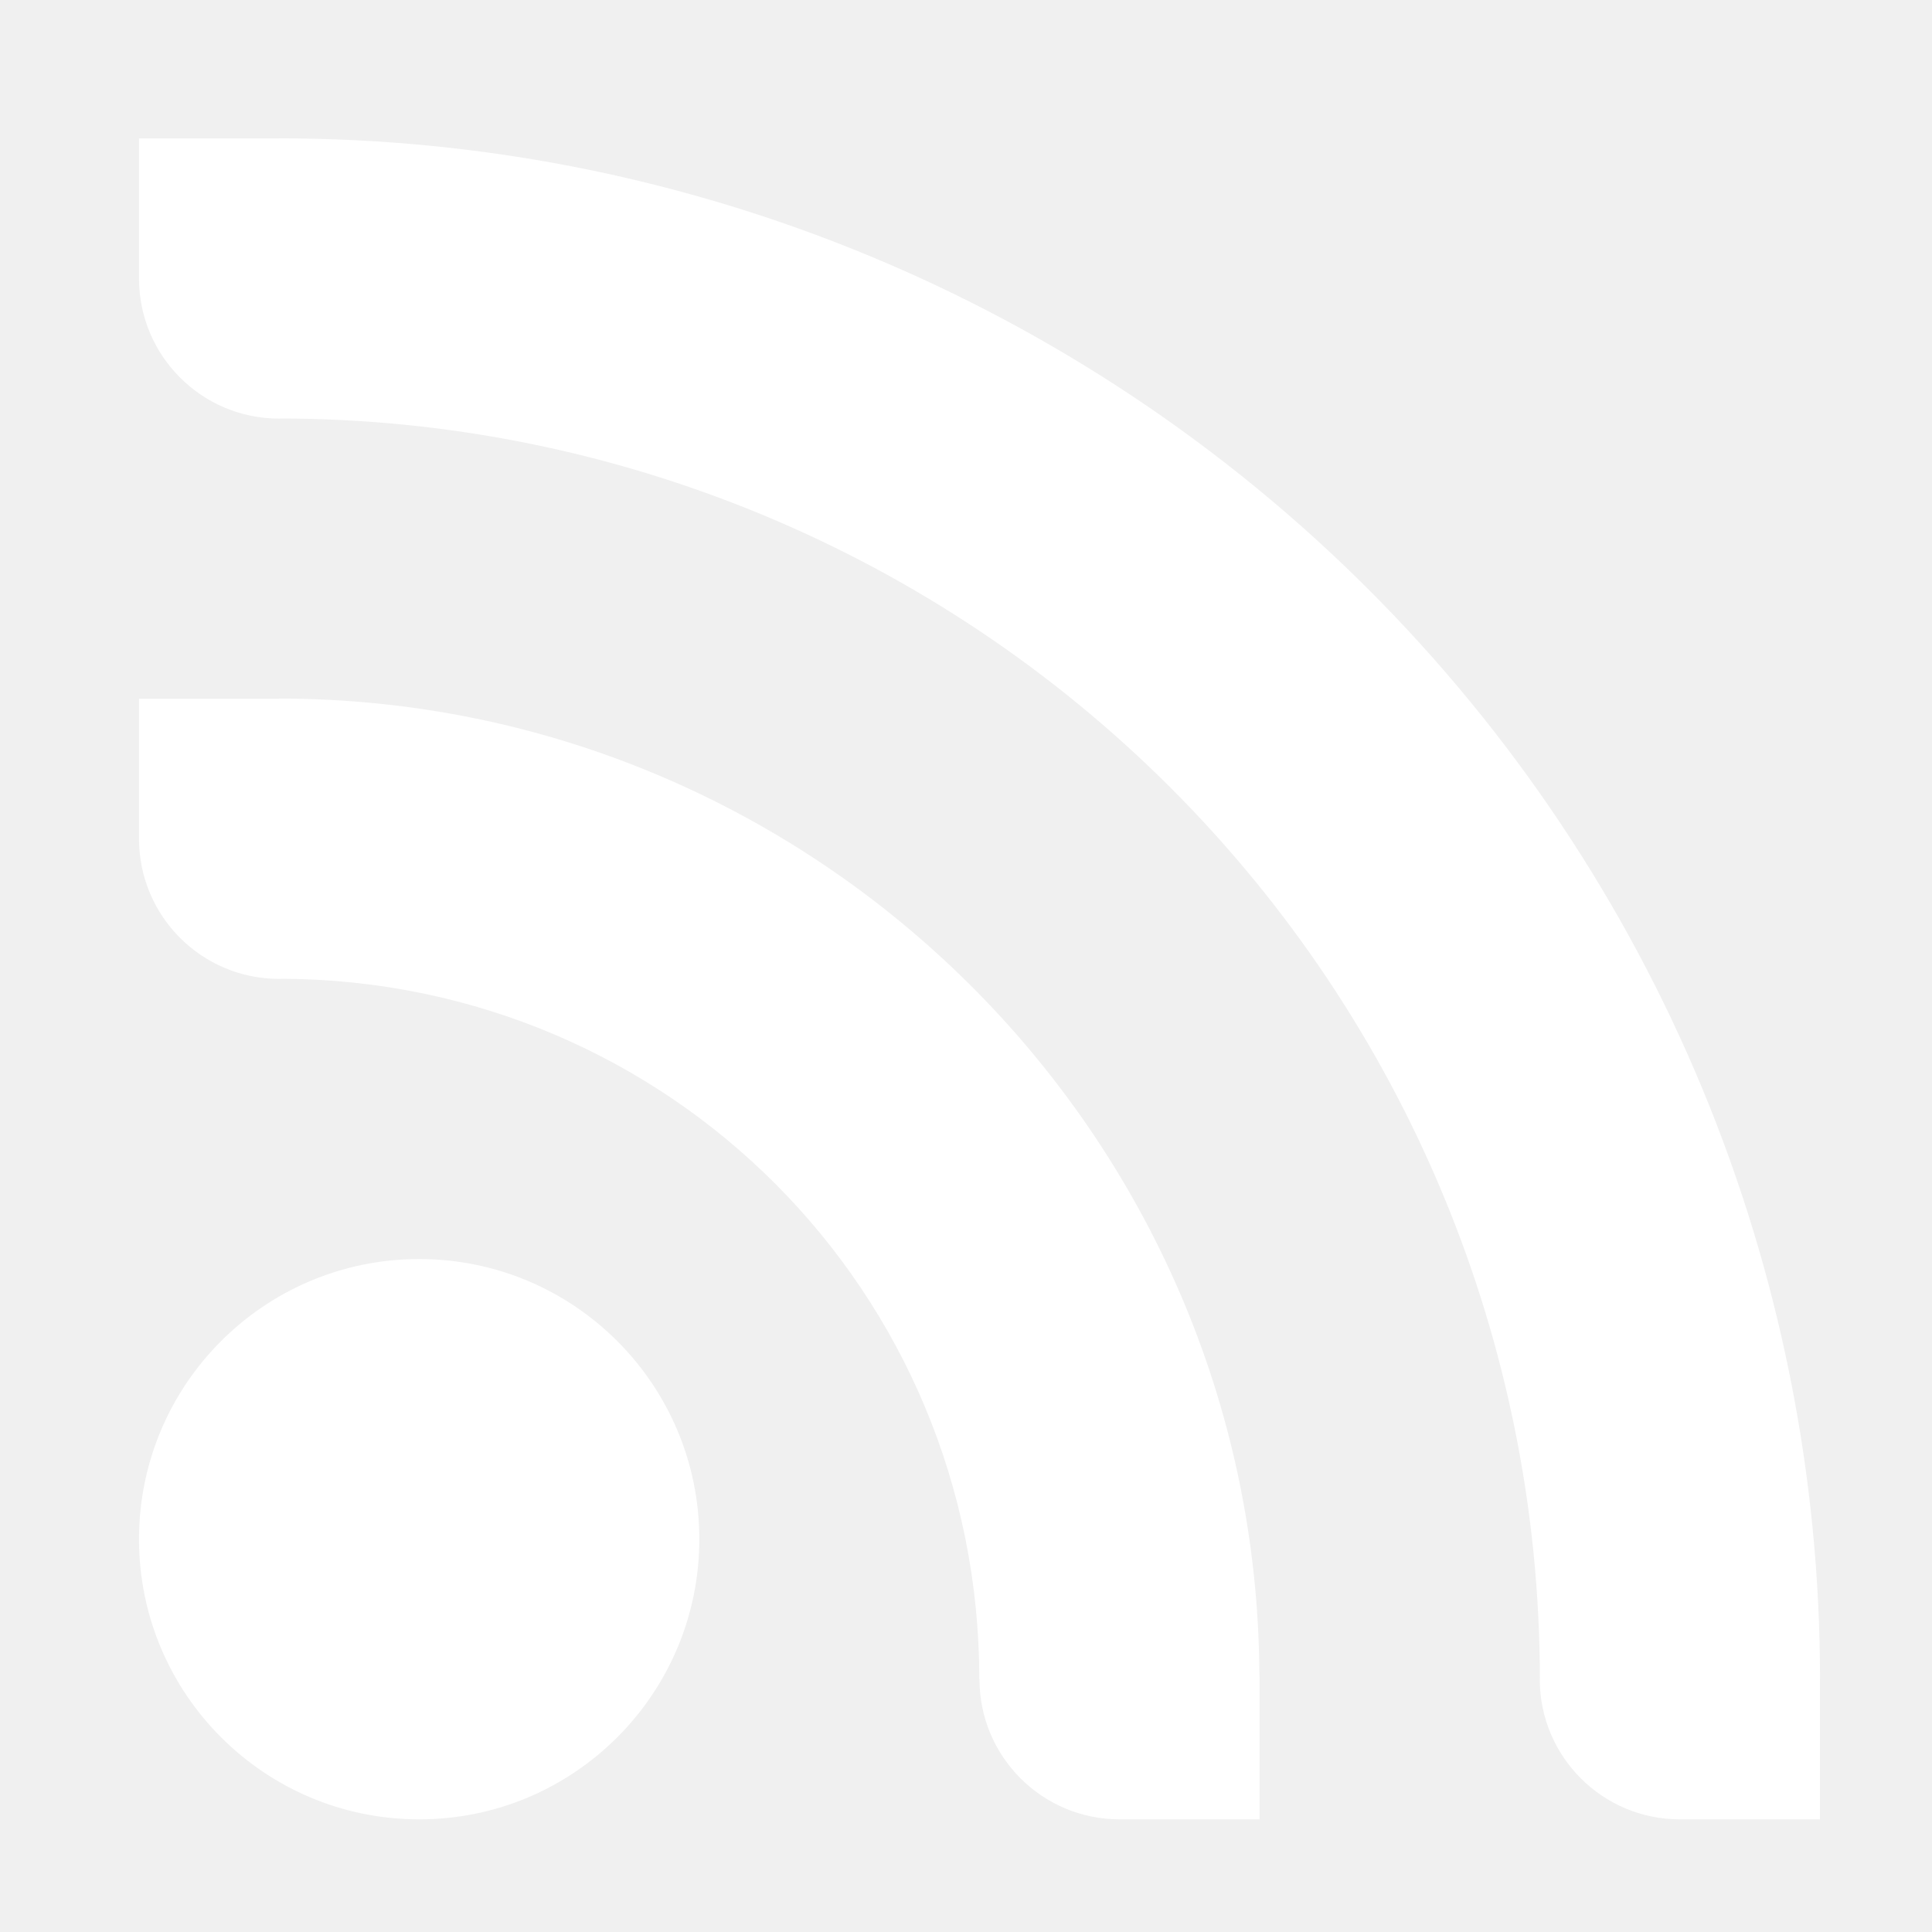
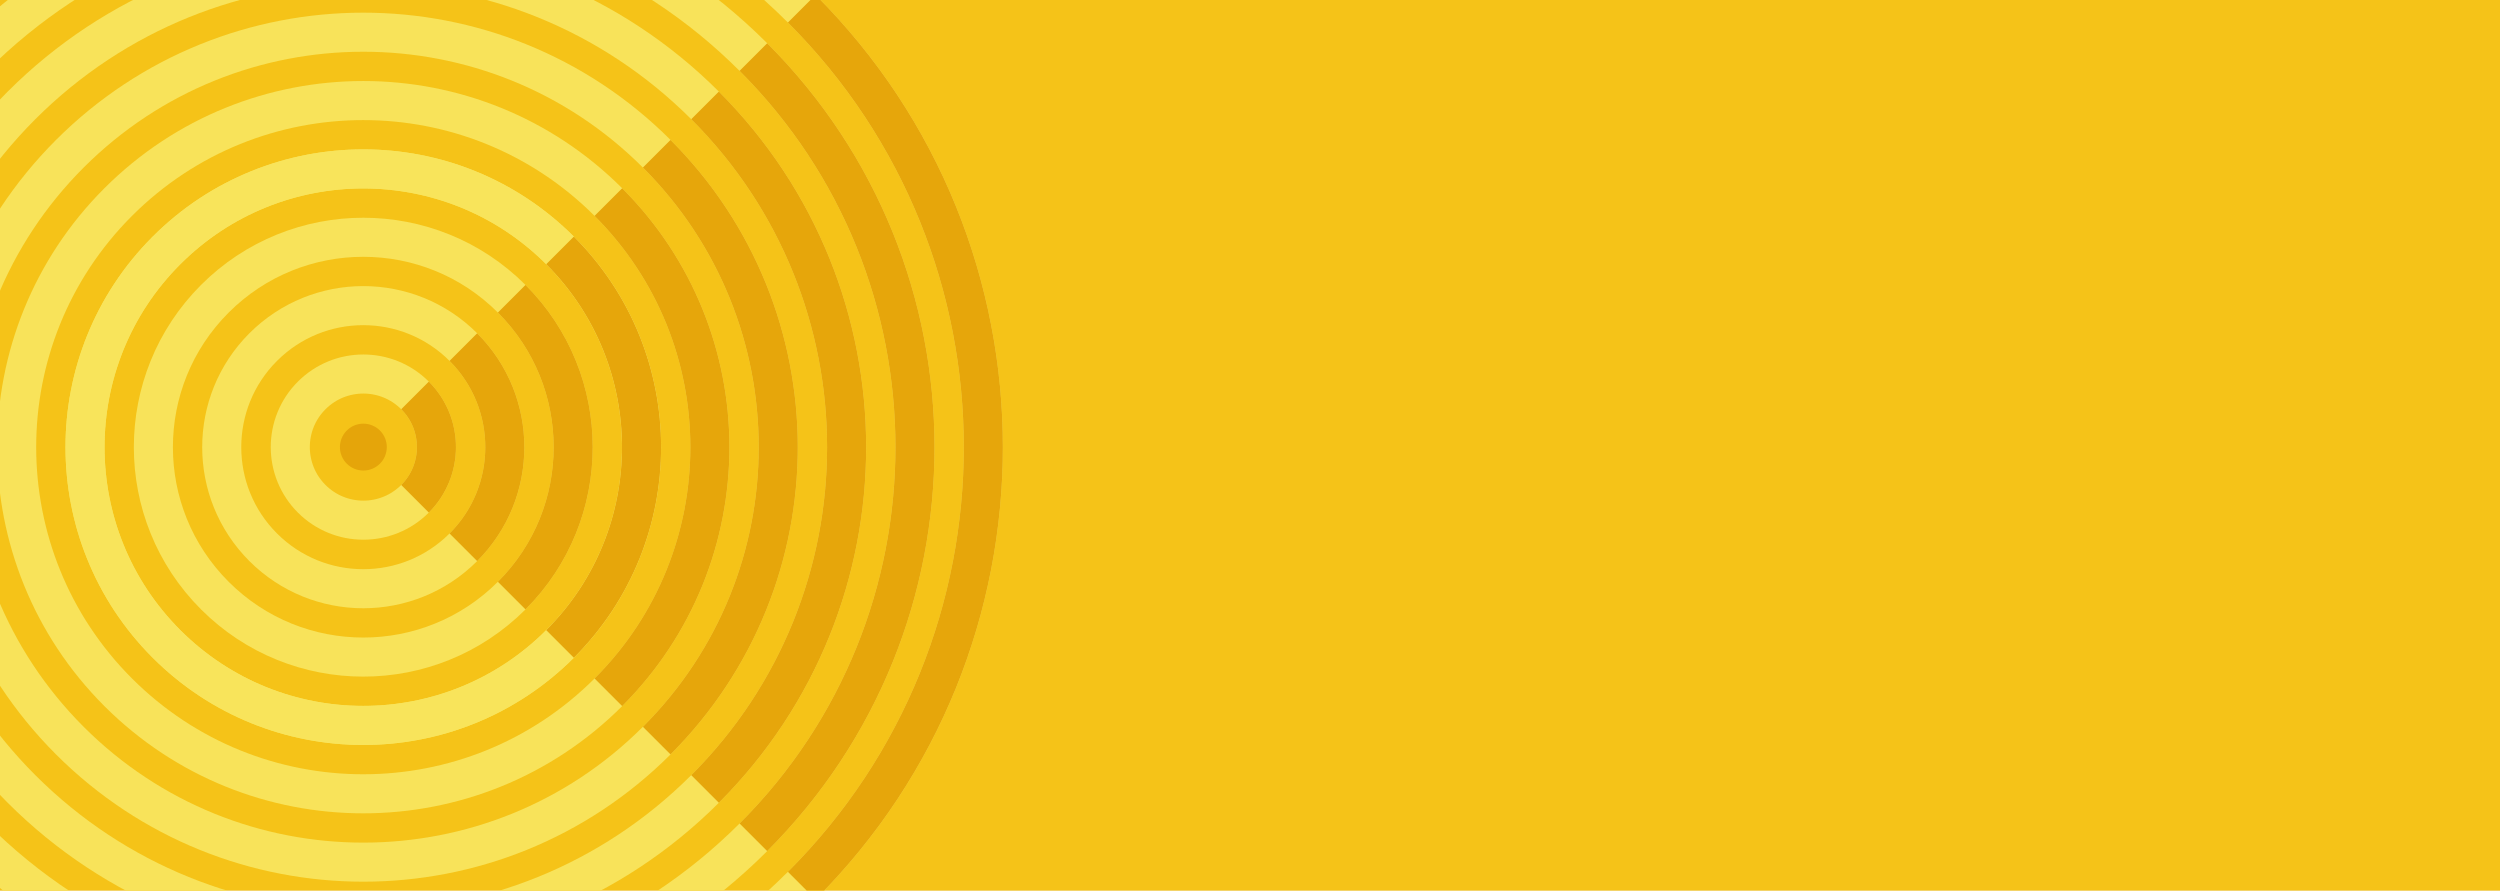
- <svg xmlns="http://www.w3.org/2000/svg" width="512" height="512" version="1.0">
-   <path style="marker:none" d="M73.99 36.663v.028a37.121 37.121 0 0 0-.027-.002h-37.12v37.12a37.121 37.121 0 0 0 37.12 37.124 37.121 37.121 0 0 0 .658-.024 334.04 334.04 0 0 1 235.608 97.85 334.04 334.04 0 0 1 97.851 235.775 37.121 37.121 0 0 0-.025.49 37.121 37.121 0 0 0 37.123 37.122h37.12v-37.082a37.121 37.121 0 0 0 .001-.04 37.121 37.121 0 0 0 0-.027h.026a408.384 408.384 0 0 0-119.598-288.736A408.384 408.384 0 0 0 73.99 36.663zm-.074 148.465v.047H36.842v37.121a37.121 37.121 0 0 0 37.121 37.121 37.121 37.121 0 0 0 .975-.033c102.473.546 184.588 82.99 184.588 185.598h.047a37.121 37.121 0 0 0-.002.043 37.121 37.121 0 0 0 37.12 37.12h37.122v-37.12a37.121 37.121 0 0 0-.07-2.008c-1.066-142.174-117.41-257.889-259.827-257.889zm37.168 148.531a74.243 74.243 0 0 0-74.242 74.245 74.243 74.243 0 0 0 74.242 74.242 74.243 74.243 0 0 0 74.244-74.242 74.243 74.243 0 0 0-74.244-74.245z" color="#000" overflow="visible" fill="#fff" />
+ <svg xmlns="http://www.w3.org/2000/svg" width="1280" height="456" viewBox="0 0 338.667 120.65" version="1.1" id="svg10152">
+   <defs id="defs10146">
+     <clipPath clipPathUnits="userSpaceOnUse" id="clipPath10142">
+       <rect y="846.686" x="135.996" height="120.65" width="338.667" id="rect10144" style="opacity:1;vector-effect:none;fill:#f5c211;fill-opacity:0.965;stroke:#f6c211;stroke-width:0;stroke-linecap:butt;stroke-linejoin:miter;stroke-miterlimit:4;stroke-dasharray:none;stroke-dashoffset:0;stroke-opacity:0.971" />
+     </clipPath>
+   </defs>
+   <g id="layer1" transform="translate(653.1428,223.7)">
+     <rect y="-223.7" x="-653.143" height="120.65" width="338.667" id="rect10714" style="opacity:1;vector-effect:none;fill:#f5c211;fill-opacity:0.965;stroke:#f6c211;stroke-width:0;stroke-linecap:butt;stroke-linejoin:miter;stroke-miterlimit:4;stroke-dasharray:none;stroke-dashoffset:0;stroke-opacity:0.971" />
+     <g clip-path="url(#clipPath10142)" transform="translate(-789.1387,-1070.387)" id="g10758">
+       <circle transform="rotate(-45)" style="opacity:1;vector-effect:none;fill:#e5a50a;fill-opacity:0.965;stroke:#e66100;stroke-width:0;stroke-linecap:butt;stroke-linejoin:miter;stroke-miterlimit:4;stroke-dasharray:none;stroke-dashoffset:0;stroke-opacity:1" id="circle10716" cx="-510.556" cy="772.495" r="3.175" />
+       <circle transform="rotate(-45)" r="9.899" cy="772.495" cx="-510.556" id="circle10718" style="opacity:1;vector-effect:none;fill:none;fill-opacity:0.965;stroke:#f8e45c;stroke-width:5.292;stroke-linecap:butt;stroke-linejoin:miter;stroke-miterlimit:4;stroke-dasharray:none;stroke-dashoffset:0;stroke-opacity:0.971" />
+       <circle transform="rotate(-45)" style="opacity:1;vector-effect:none;fill:none;fill-opacity:0.965;stroke:#f8e45c;stroke-width:5.292;stroke-linecap:butt;stroke-linejoin:miter;stroke-miterlimit:4;stroke-dasharray:none;stroke-dashoffset:0;stroke-opacity:0.971" id="circle10720" cx="-510.571" cy="772.495" r="19.175" />
+       <circle transform="rotate(-45)" r="28.435" cy="772.495" cx="-510.571" id="circle10722" style="opacity:1;vector-effect:none;fill:none;fill-opacity:0.965;stroke:#f8e45c;stroke-width:5.292;stroke-linecap:butt;stroke-linejoin:miter;stroke-miterlimit:4;stroke-dasharray:none;stroke-dashoffset:0;stroke-opacity:0.971" />
+       <circle transform="rotate(-45)" style="opacity:1;vector-effect:none;fill:none;fill-opacity:0.965;stroke:#f8e45c;stroke-width:5.292;stroke-linecap:butt;stroke-linejoin:miter;stroke-miterlimit:4;stroke-dasharray:none;stroke-dashoffset:0;stroke-opacity:0.971" id="circle10724" cx="-510.571" cy="772.495" r="37.695" />
+       <circle transform="rotate(-45)" r="37.695" cy="772.495" cx="-510.571" id="circle10726" style="opacity:1;vector-effect:none;fill:none;fill-opacity:0.965;stroke:#f8e45c;stroke-width:5.292;stroke-linecap:butt;stroke-linejoin:miter;stroke-miterlimit:4;stroke-dasharray:none;stroke-dashoffset:0;stroke-opacity:0.971" />
+       <circle transform="rotate(-45)" style="opacity:1;vector-effect:none;fill:none;fill-opacity:0.965;stroke:#f8e45c;stroke-width:5.292;stroke-linecap:butt;stroke-linejoin:miter;stroke-miterlimit:4;stroke-dasharray:none;stroke-dashoffset:0;stroke-opacity:0.971" id="circle10728" cx="-510.571" cy="772.495" r="46.956" />
+       <circle transform="rotate(-45)" r="56.216" cy="772.495" cx="-510.571" id="circle10730" style="opacity:1;vector-effect:none;fill:none;fill-opacity:0.965;stroke:#f8e45c;stroke-width:5.292;stroke-linecap:butt;stroke-linejoin:miter;stroke-miterlimit:4;stroke-dasharray:none;stroke-dashoffset:0;stroke-opacity:0.971" />
+       <circle transform="rotate(-45)" style="opacity:1;vector-effect:none;fill:none;fill-opacity:0.965;stroke:#f8e45c;stroke-width:5.292;stroke-linecap:butt;stroke-linejoin:miter;stroke-miterlimit:4;stroke-dasharray:none;stroke-dashoffset:0;stroke-opacity:0.971" id="circle10732" cx="-510.571" cy="772.495" r="65.477" />
+       <circle transform="rotate(-45)" r="74.737" cy="772.495" cx="-510.571" id="circle10734" style="opacity:1;vector-effect:none;fill:none;fill-opacity:0.965;stroke:#f8e45c;stroke-width:5.292;stroke-linecap:butt;stroke-linejoin:miter;stroke-miterlimit:4;stroke-dasharray:none;stroke-dashoffset:0;stroke-opacity:0.971" />
+       <circle transform="rotate(-45)" style="opacity:1;vector-effect:none;fill:none;fill-opacity:0.965;stroke:#f8e45c;stroke-width:5.292;stroke-linecap:butt;stroke-linejoin:miter;stroke-miterlimit:4;stroke-dasharray:none;stroke-dashoffset:0;stroke-opacity:0.971" id="circle10736" cx="-510.571" cy="772.495" r="83.997" />
+       <path transform="rotate(-45)" d="m -426.574,772.495 a 83.997,83.997 0 0 1 -83.997,83.997" id="path10738" style="opacity:1;vector-effect:none;fill:none;fill-opacity:0.965;stroke:#e5a50a;stroke-width:5.292;stroke-linecap:butt;stroke-linejoin:miter;stroke-miterlimit:4;stroke-dasharray:none;stroke-dashoffset:0;stroke-opacity:0.975" />
+       <path transform="rotate(-45)" d="m -435.834,772.495 a 74.737,74.737 0 0 1 -74.737,74.737" style="opacity:1;vector-effect:none;fill:none;fill-opacity:0.965;stroke:#e5a50a;stroke-width:5.292;stroke-linecap:butt;stroke-linejoin:miter;stroke-miterlimit:4;stroke-dasharray:none;stroke-dashoffset:0;stroke-opacity:0.975" id="path10740" />
+       <path transform="rotate(-45)" d="m -445.095,772.495 a 65.477,65.477 0 0 1 -65.477,65.477" id="path10742" style="opacity:1;vector-effect:none;fill:none;fill-opacity:0.965;stroke:#e5a50a;stroke-width:5.292;stroke-linecap:butt;stroke-linejoin:miter;stroke-miterlimit:4;stroke-dasharray:none;stroke-dashoffset:0;stroke-opacity:0.975" />
+       <path transform="rotate(-45)" d="m -454.355,772.495 a 56.216,56.216 0 0 1 -56.216,56.216" style="opacity:1;vector-effect:none;fill:none;fill-opacity:0.965;stroke:#e5a50a;stroke-width:5.292;stroke-linecap:butt;stroke-linejoin:miter;stroke-miterlimit:4;stroke-dasharray:none;stroke-dashoffset:0;stroke-opacity:0.975" id="path10744" />
+       <path transform="rotate(-45)" d="m -463.616,772.495 a 46.956,46.956 0 0 1 -46.956,46.956" id="path10746" style="opacity:1;vector-effect:none;fill:none;fill-opacity:0.965;stroke:#e5a50a;stroke-width:5.292;stroke-linecap:butt;stroke-linejoin:miter;stroke-miterlimit:4;stroke-dasharray:none;stroke-dashoffset:0;stroke-opacity:0.975" />
+       <path transform="rotate(-45)" d="m -472.876,772.495 a 37.695,37.695 0 0 1 -37.695,37.695" style="opacity:1;vector-effect:none;fill:none;fill-opacity:0.965;stroke:#e5a50a;stroke-width:5.292;stroke-linecap:butt;stroke-linejoin:miter;stroke-miterlimit:4;stroke-dasharray:none;stroke-dashoffset:0;stroke-opacity:0.975" id="path10748" />
+       <path transform="rotate(-45)" d="m -482.136,772.495 a 28.435,28.435 0 0 1 -28.435,28.435" style="opacity:1;vector-effect:none;fill:none;fill-opacity:0.965;stroke:#e5a50a;stroke-width:5.292;stroke-linecap:butt;stroke-linejoin:miter;stroke-miterlimit:4;stroke-dasharray:none;stroke-dashoffset:0;stroke-opacity:0.975" id="path10750" />
+       <path transform="rotate(-45)" d="m -491.397,772.495 a 19.175,19.175 0 0 1 -19.175,19.175" id="path10752" style="opacity:1;vector-effect:none;fill:none;fill-opacity:0.965;stroke:#e5a50a;stroke-width:5.292;stroke-linecap:butt;stroke-linejoin:miter;stroke-miterlimit:4;stroke-dasharray:none;stroke-dashoffset:0;stroke-opacity:0.975" />
+       <path transform="rotate(-45)" d="m -500.657,772.495 a 9.899,9.899 0 0 1 -9.899,9.899" style="opacity:1;vector-effect:none;fill:none;fill-opacity:0.965;stroke:#e5a50a;stroke-width:5.292;stroke-linecap:butt;stroke-linejoin:miter;stroke-miterlimit:4;stroke-dasharray:none;stroke-dashoffset:0;stroke-opacity:0.975" id="path10754" />
+       <g transform="matrix(5.000001,0,0,5.000001,-740.8334,-4163.52)" id="g10756" />
+     </g>
+   </g>
</svg>
